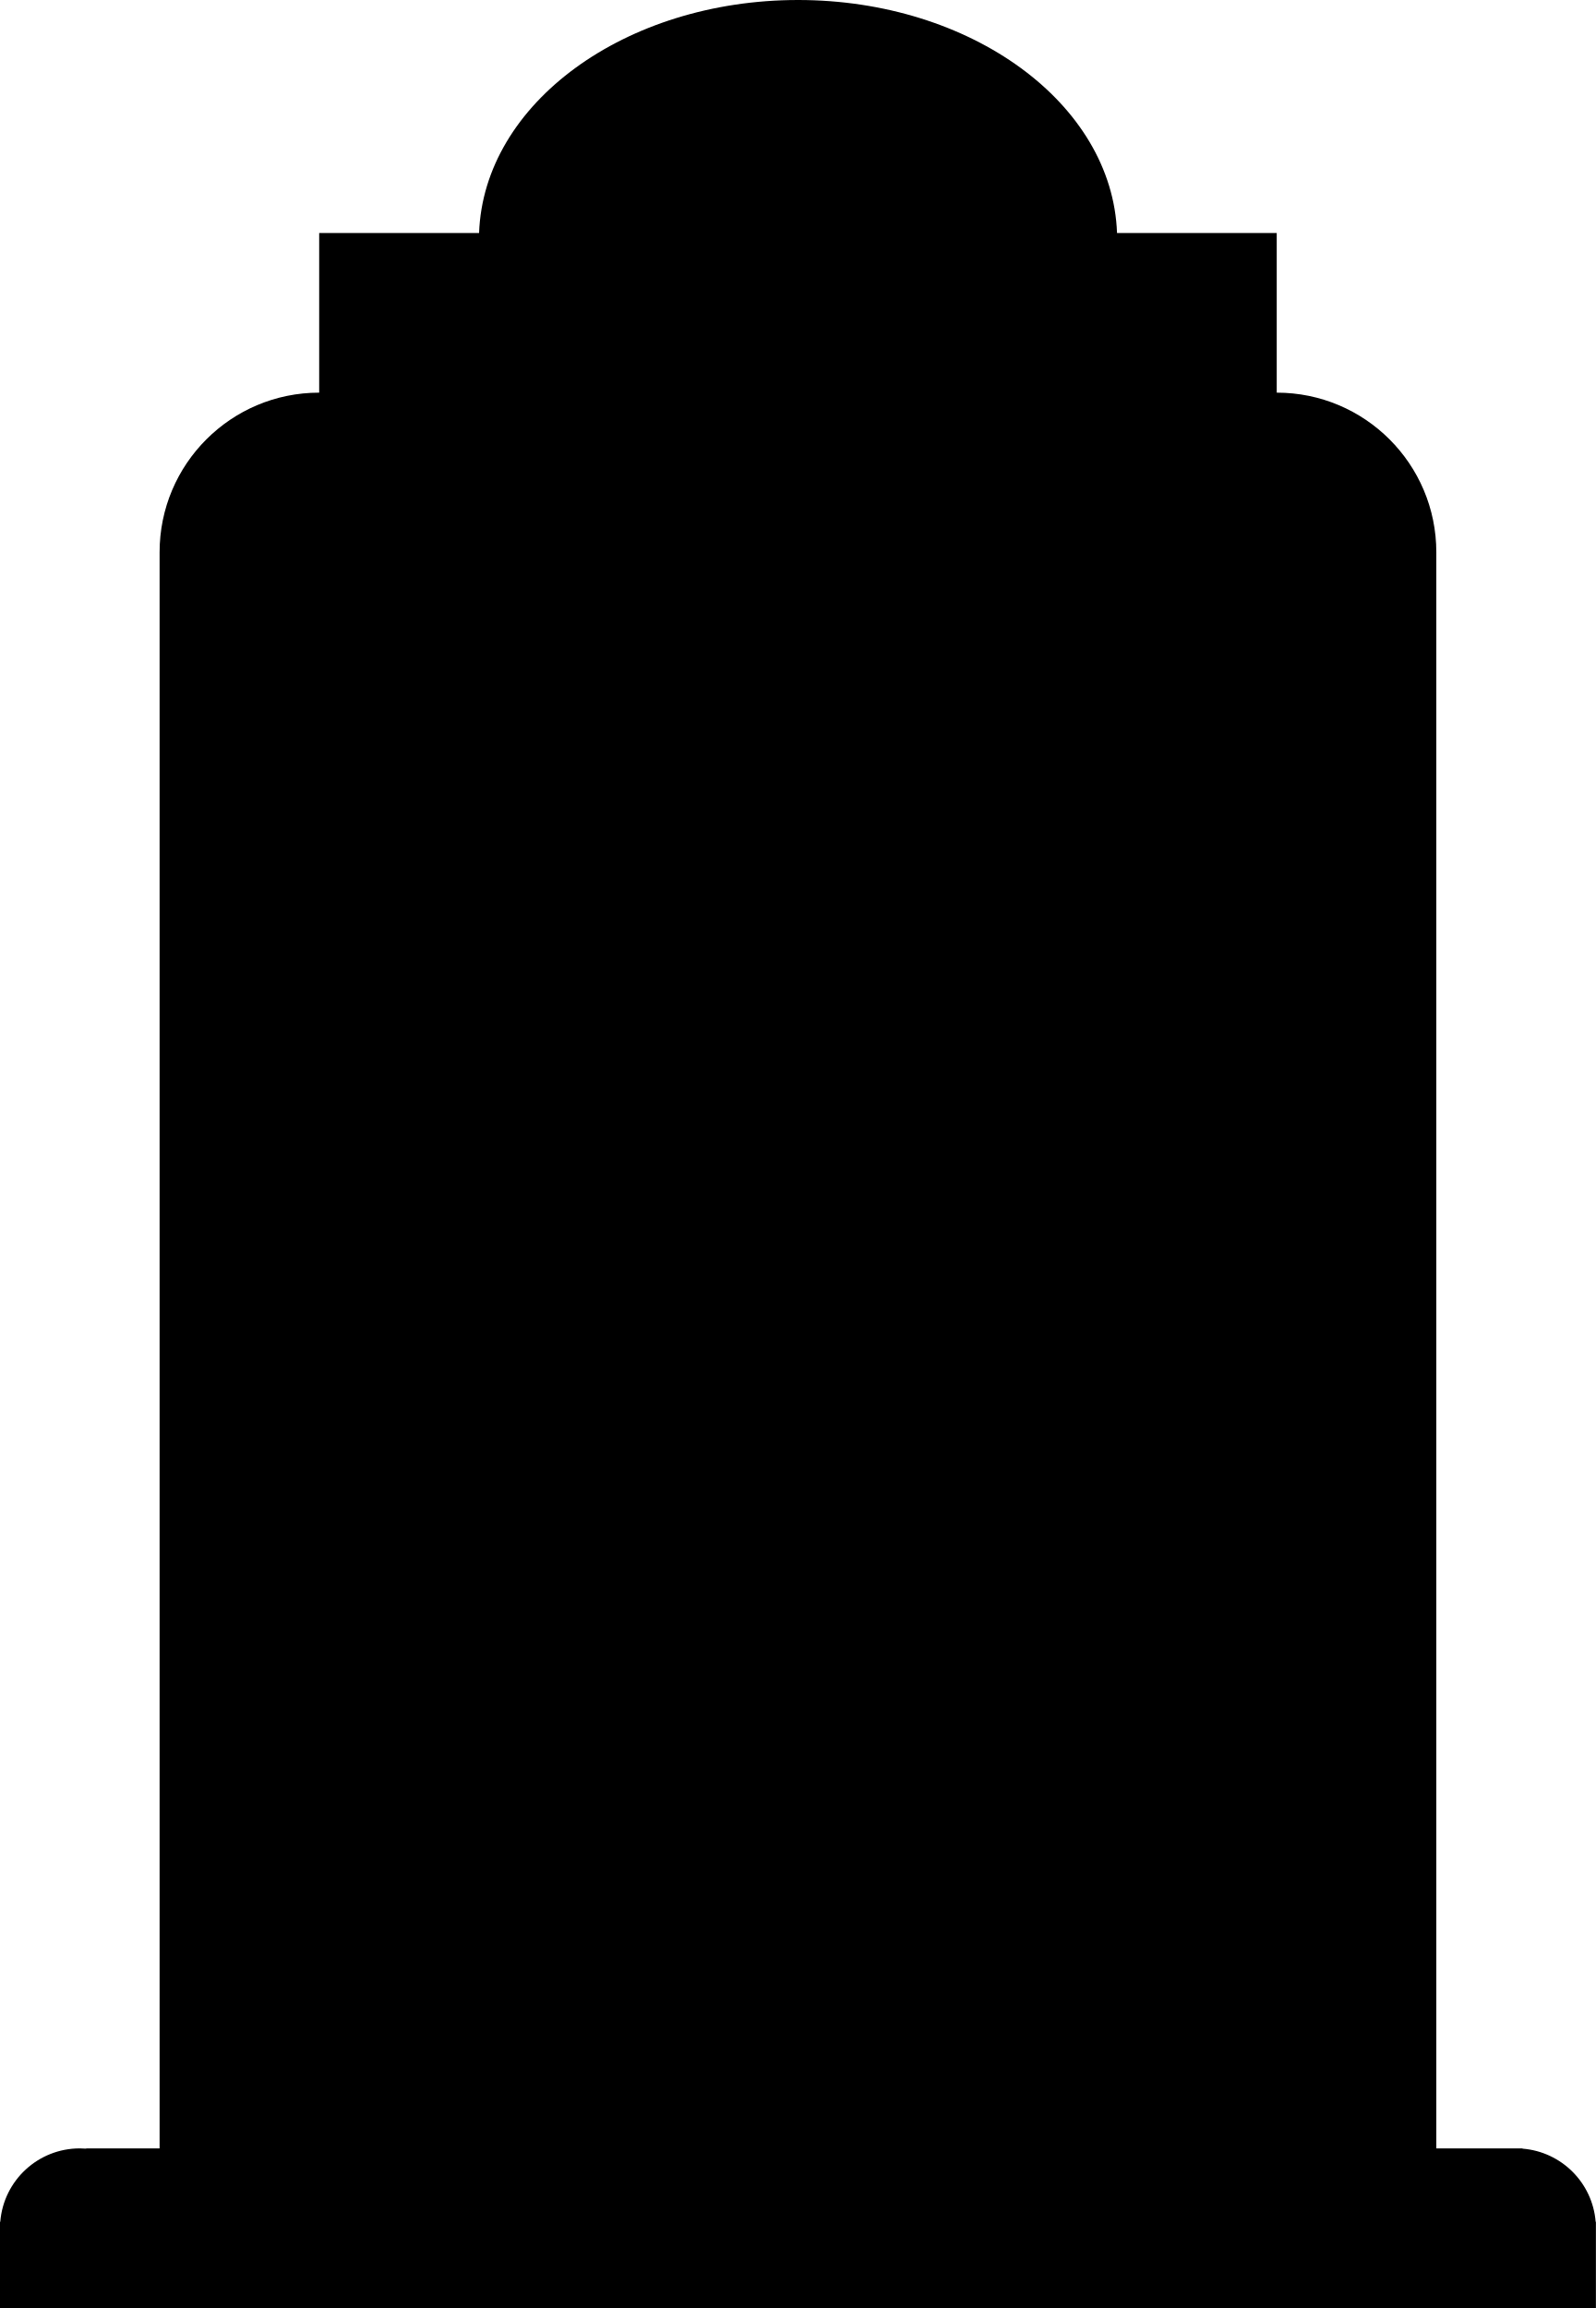
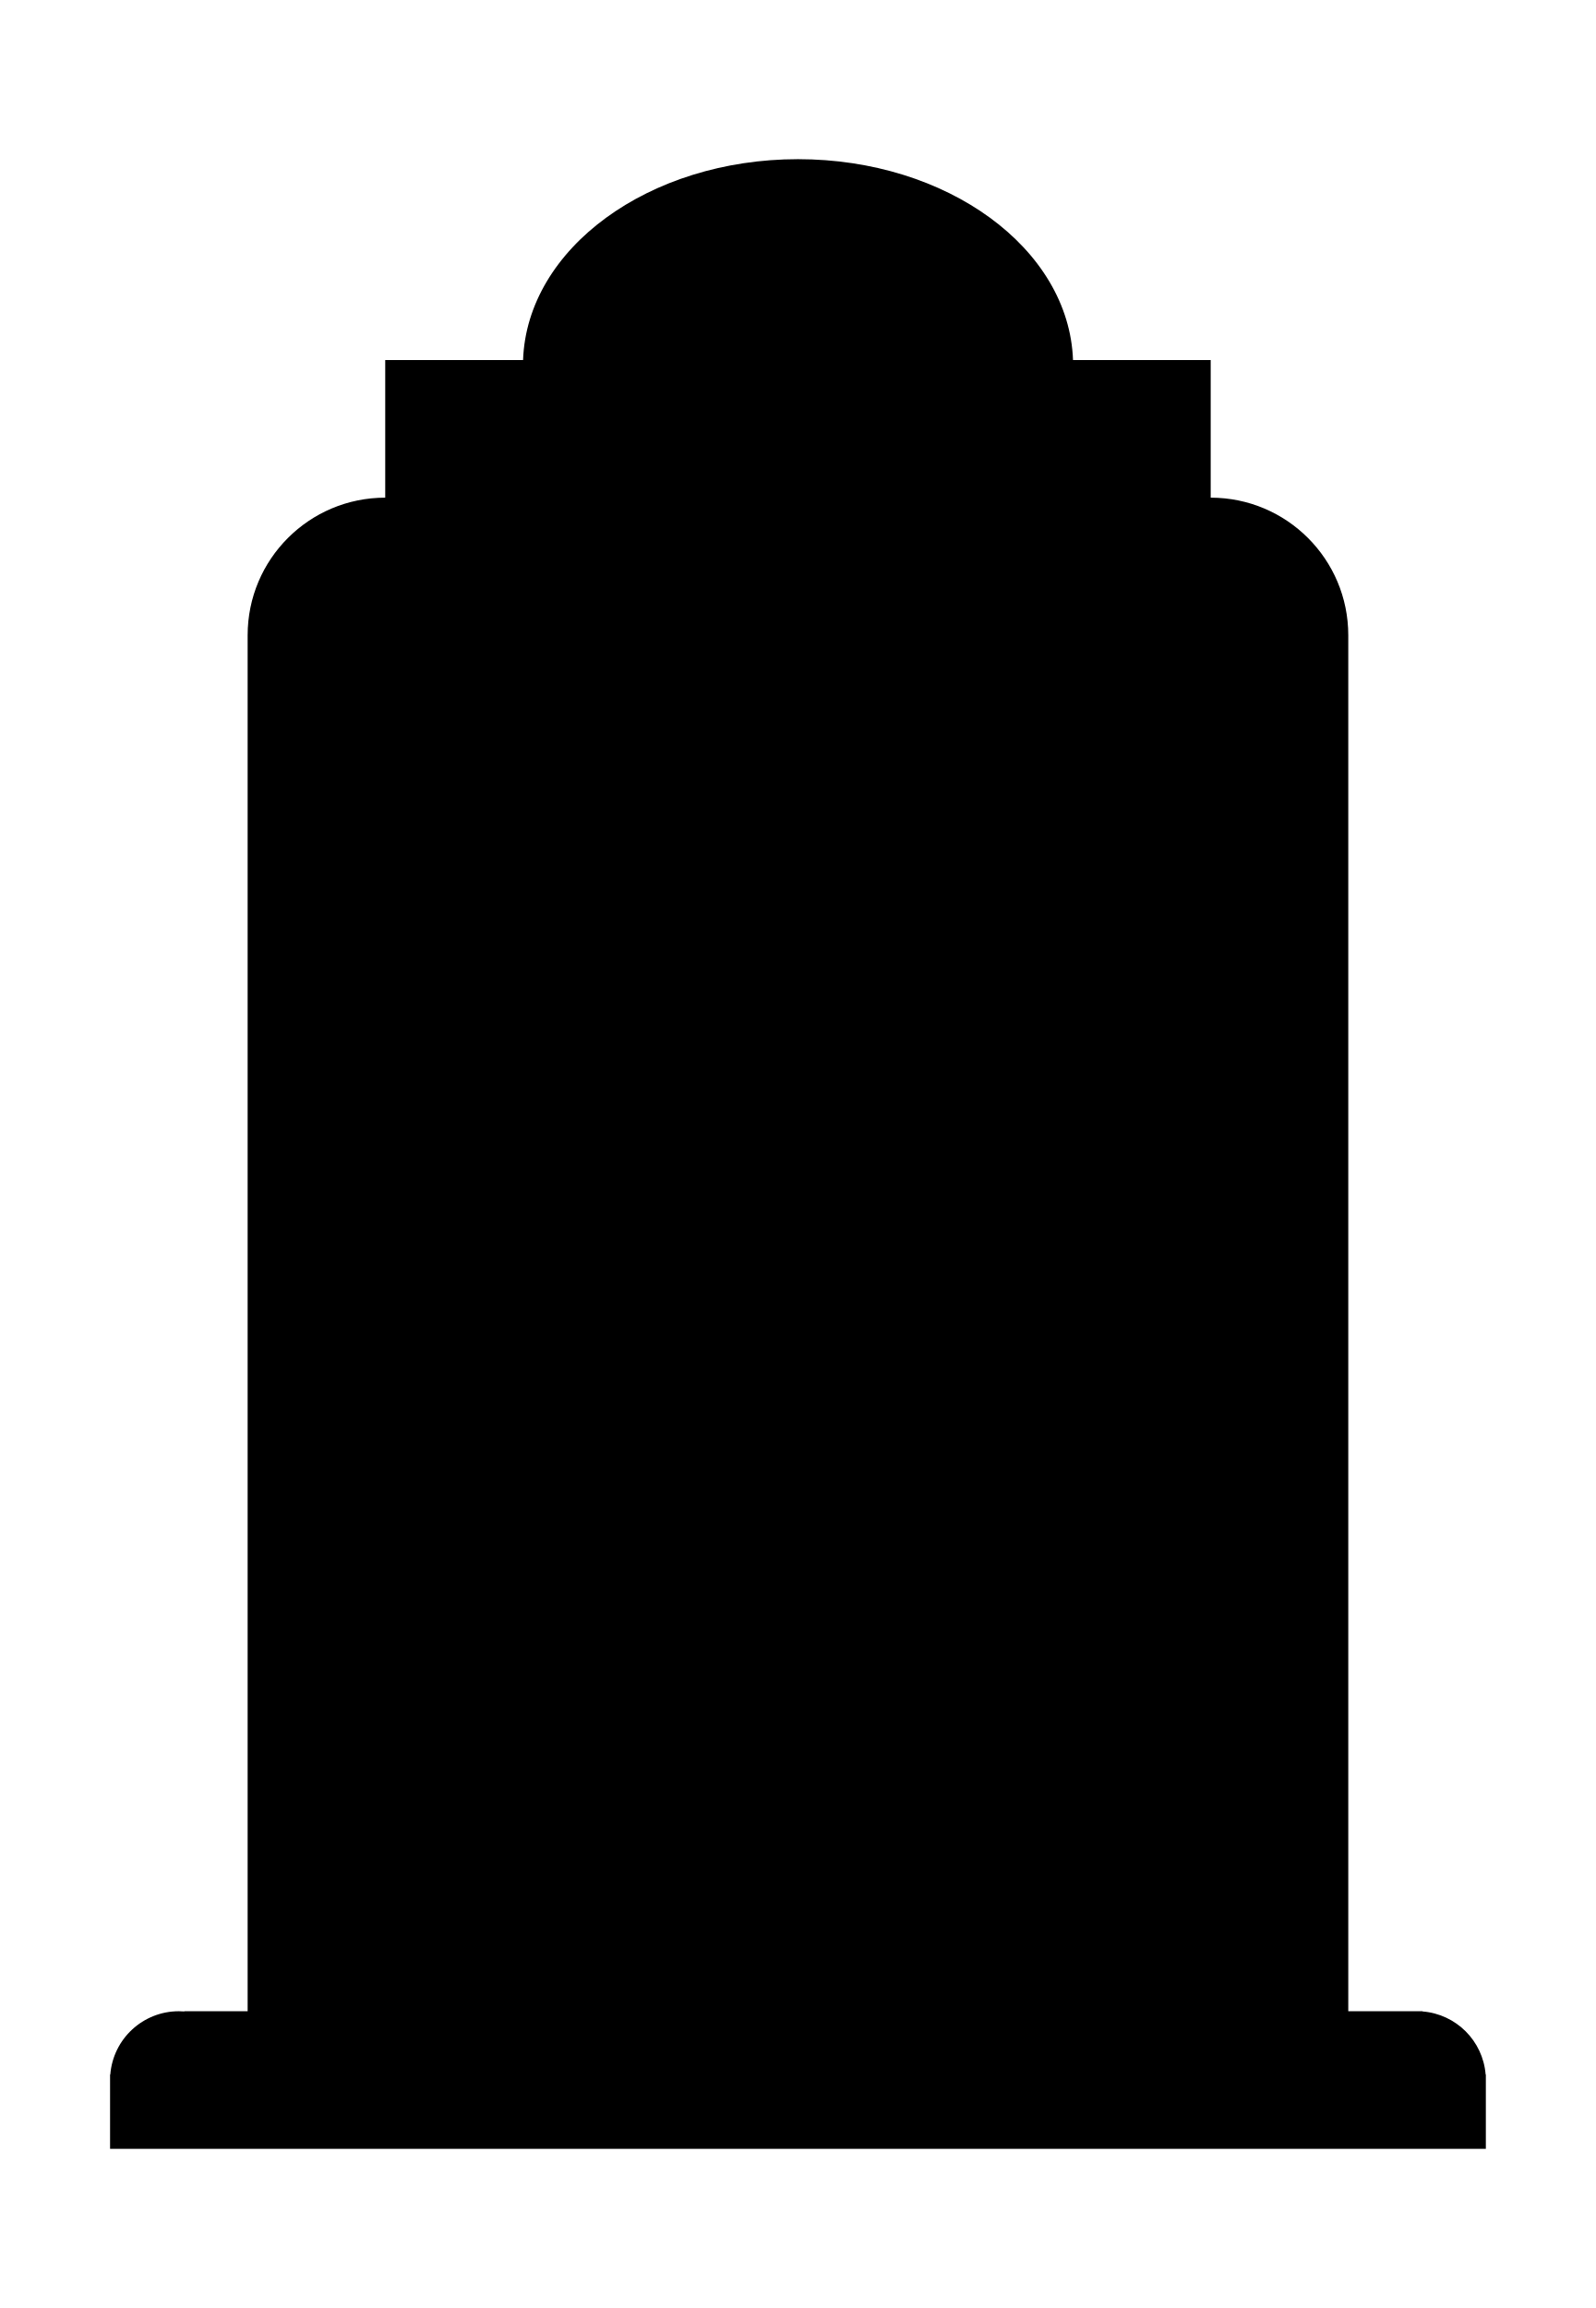
- <svg xmlns="http://www.w3.org/2000/svg" width="125" height="180.75" fill="currentColor" viewBox="0 0 125 180.75">
+ <svg xmlns="http://www.w3.org/2000/svg" width="125" height="180.75" fill="currentColor" viewBox="-10 -10 145 200.75">
  <path d="M 62.5,0 A 25,18.75 0 0 0 37.524,18.25 H 25 V 30.75 A 12.5,12.5 0 0 0 12.5,43.25 V 168.25 H 6.75 v 0.02 a 6.25,6.25 0 0 0 -0.5,-0.02 6.25,6.25 0 0 0 -6.229,5.75 H 0 v 6.75 h 6.75 112 0.5 5.75 v -6.75 h -0.02 a 6.25,6.25 0 0 0 -5.73,-5.73 v -0.02 h -0.5 -6.25 V 43.25 A 12.5,12.5 0 0 0 100,30.75 V 18.25 H 87.491 A 25,18.75 0 0 0 62.5,0 Z" />
</svg>
